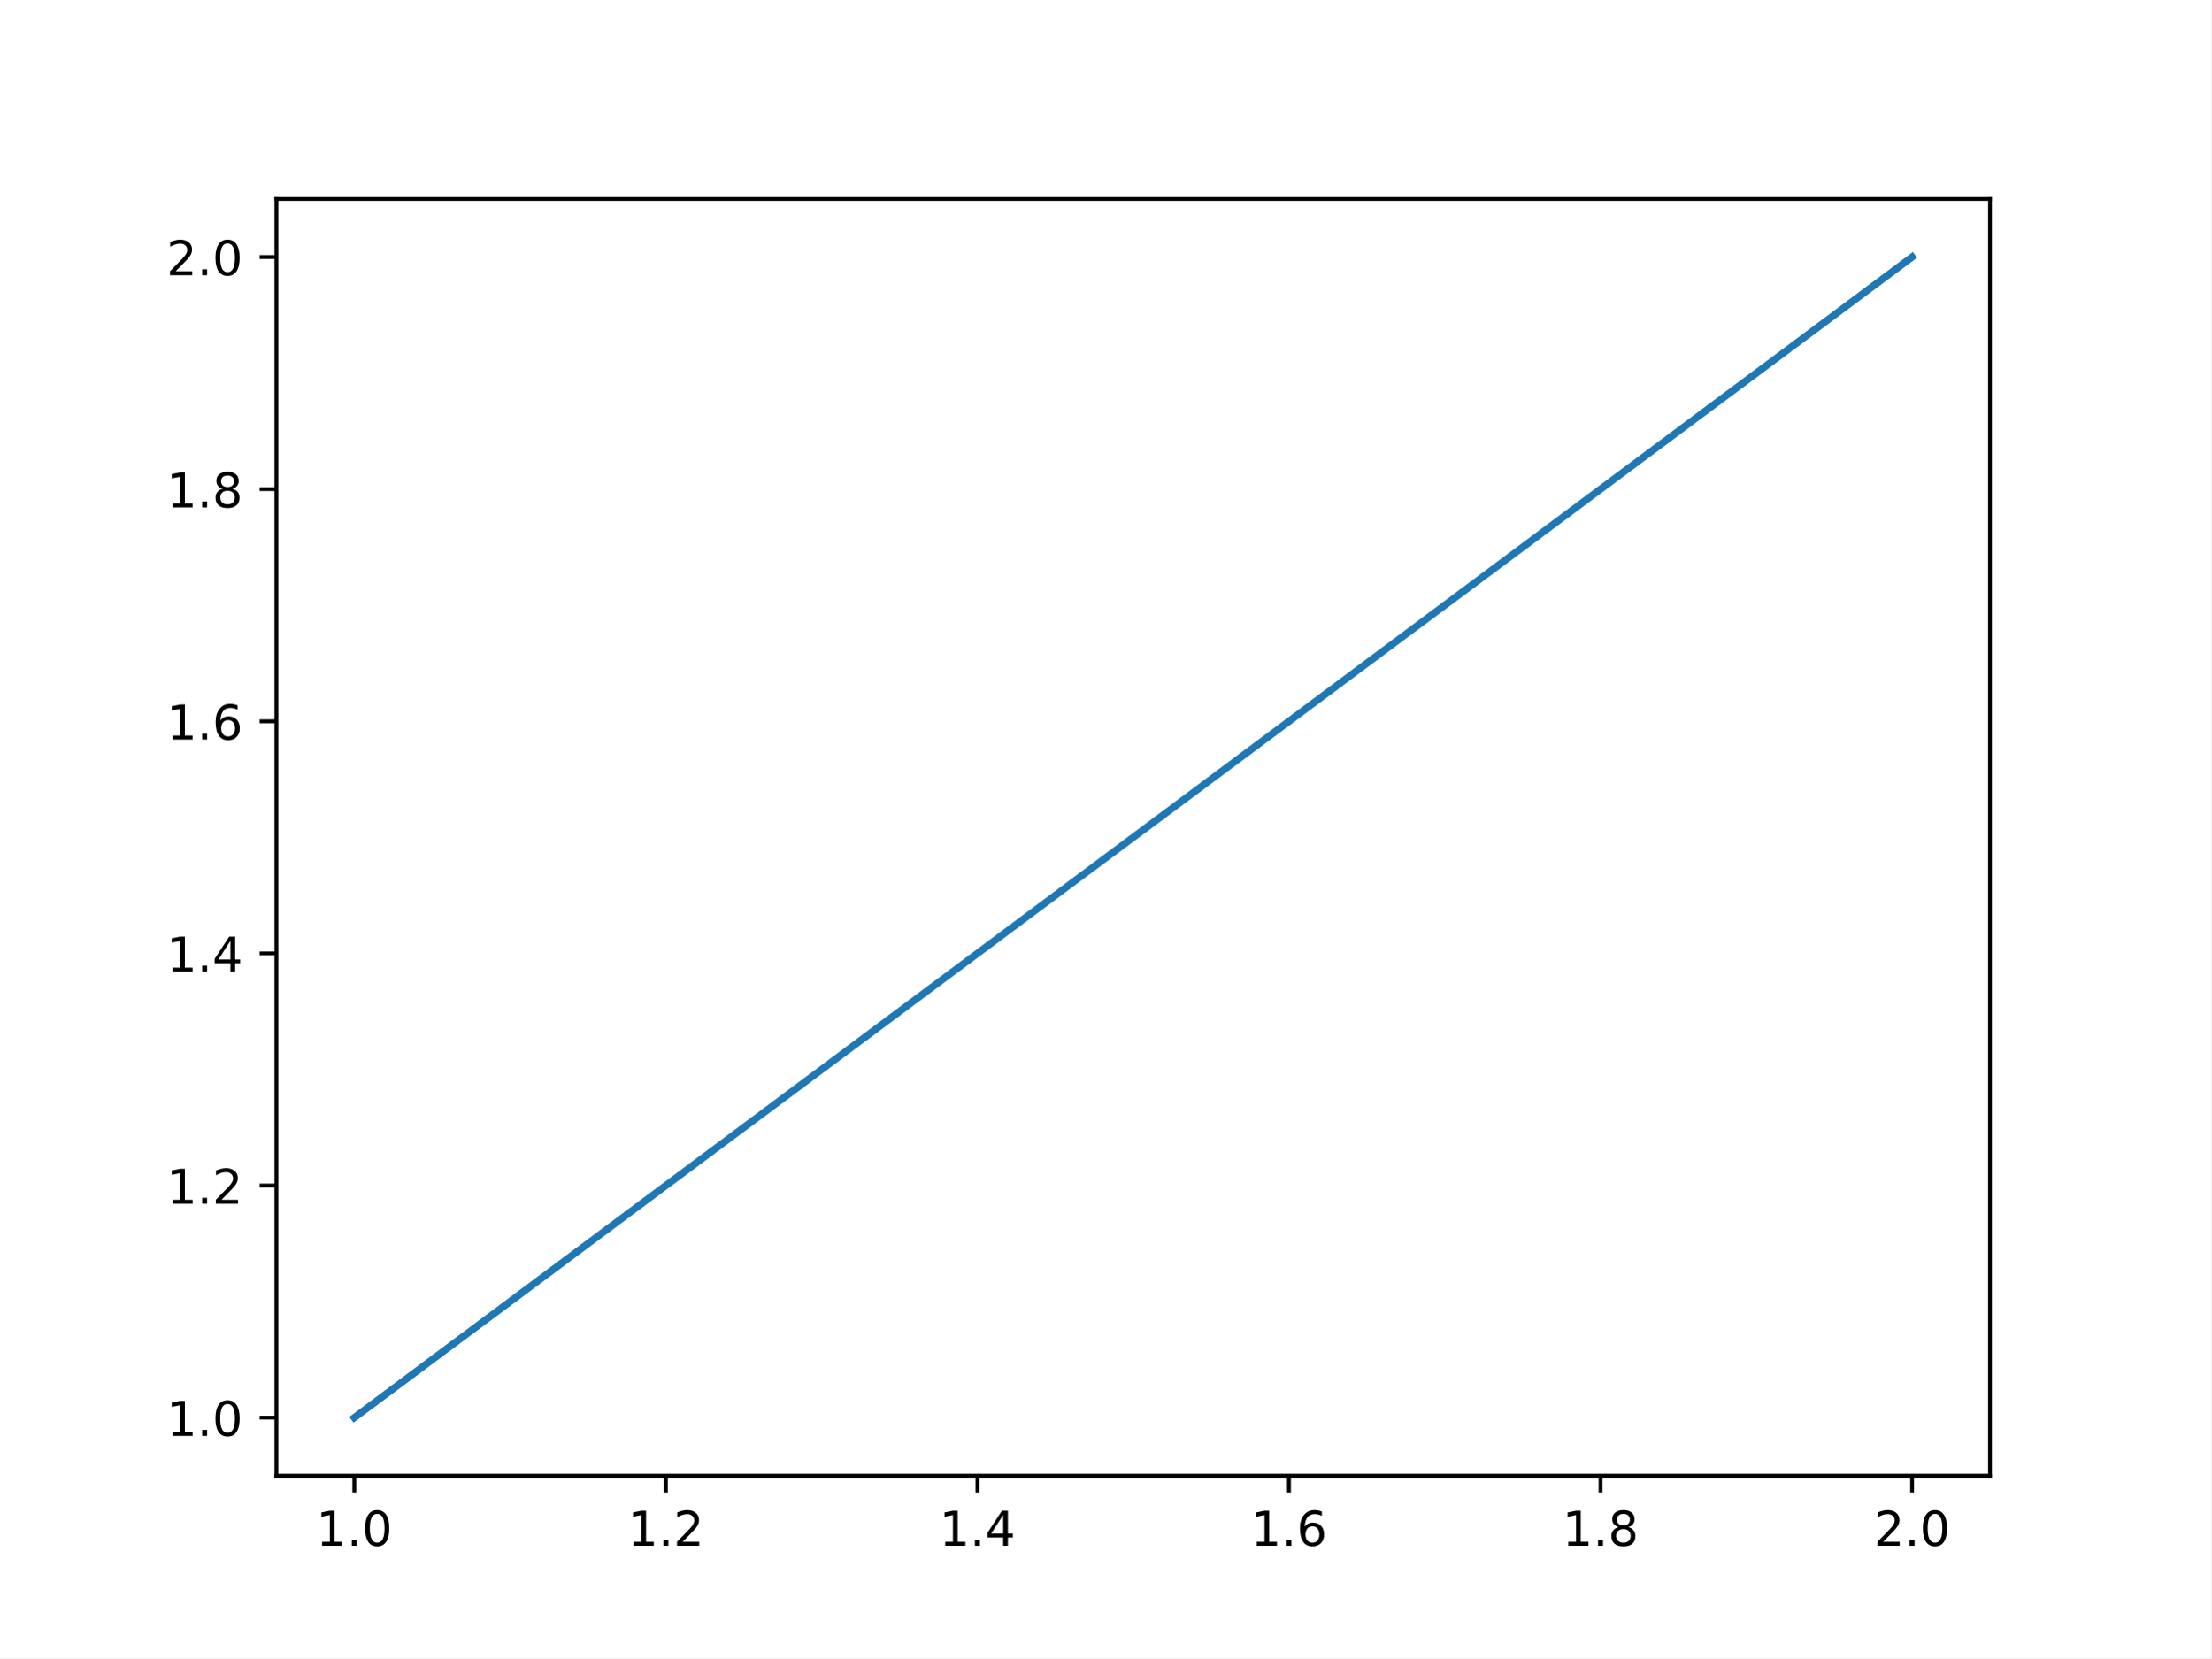
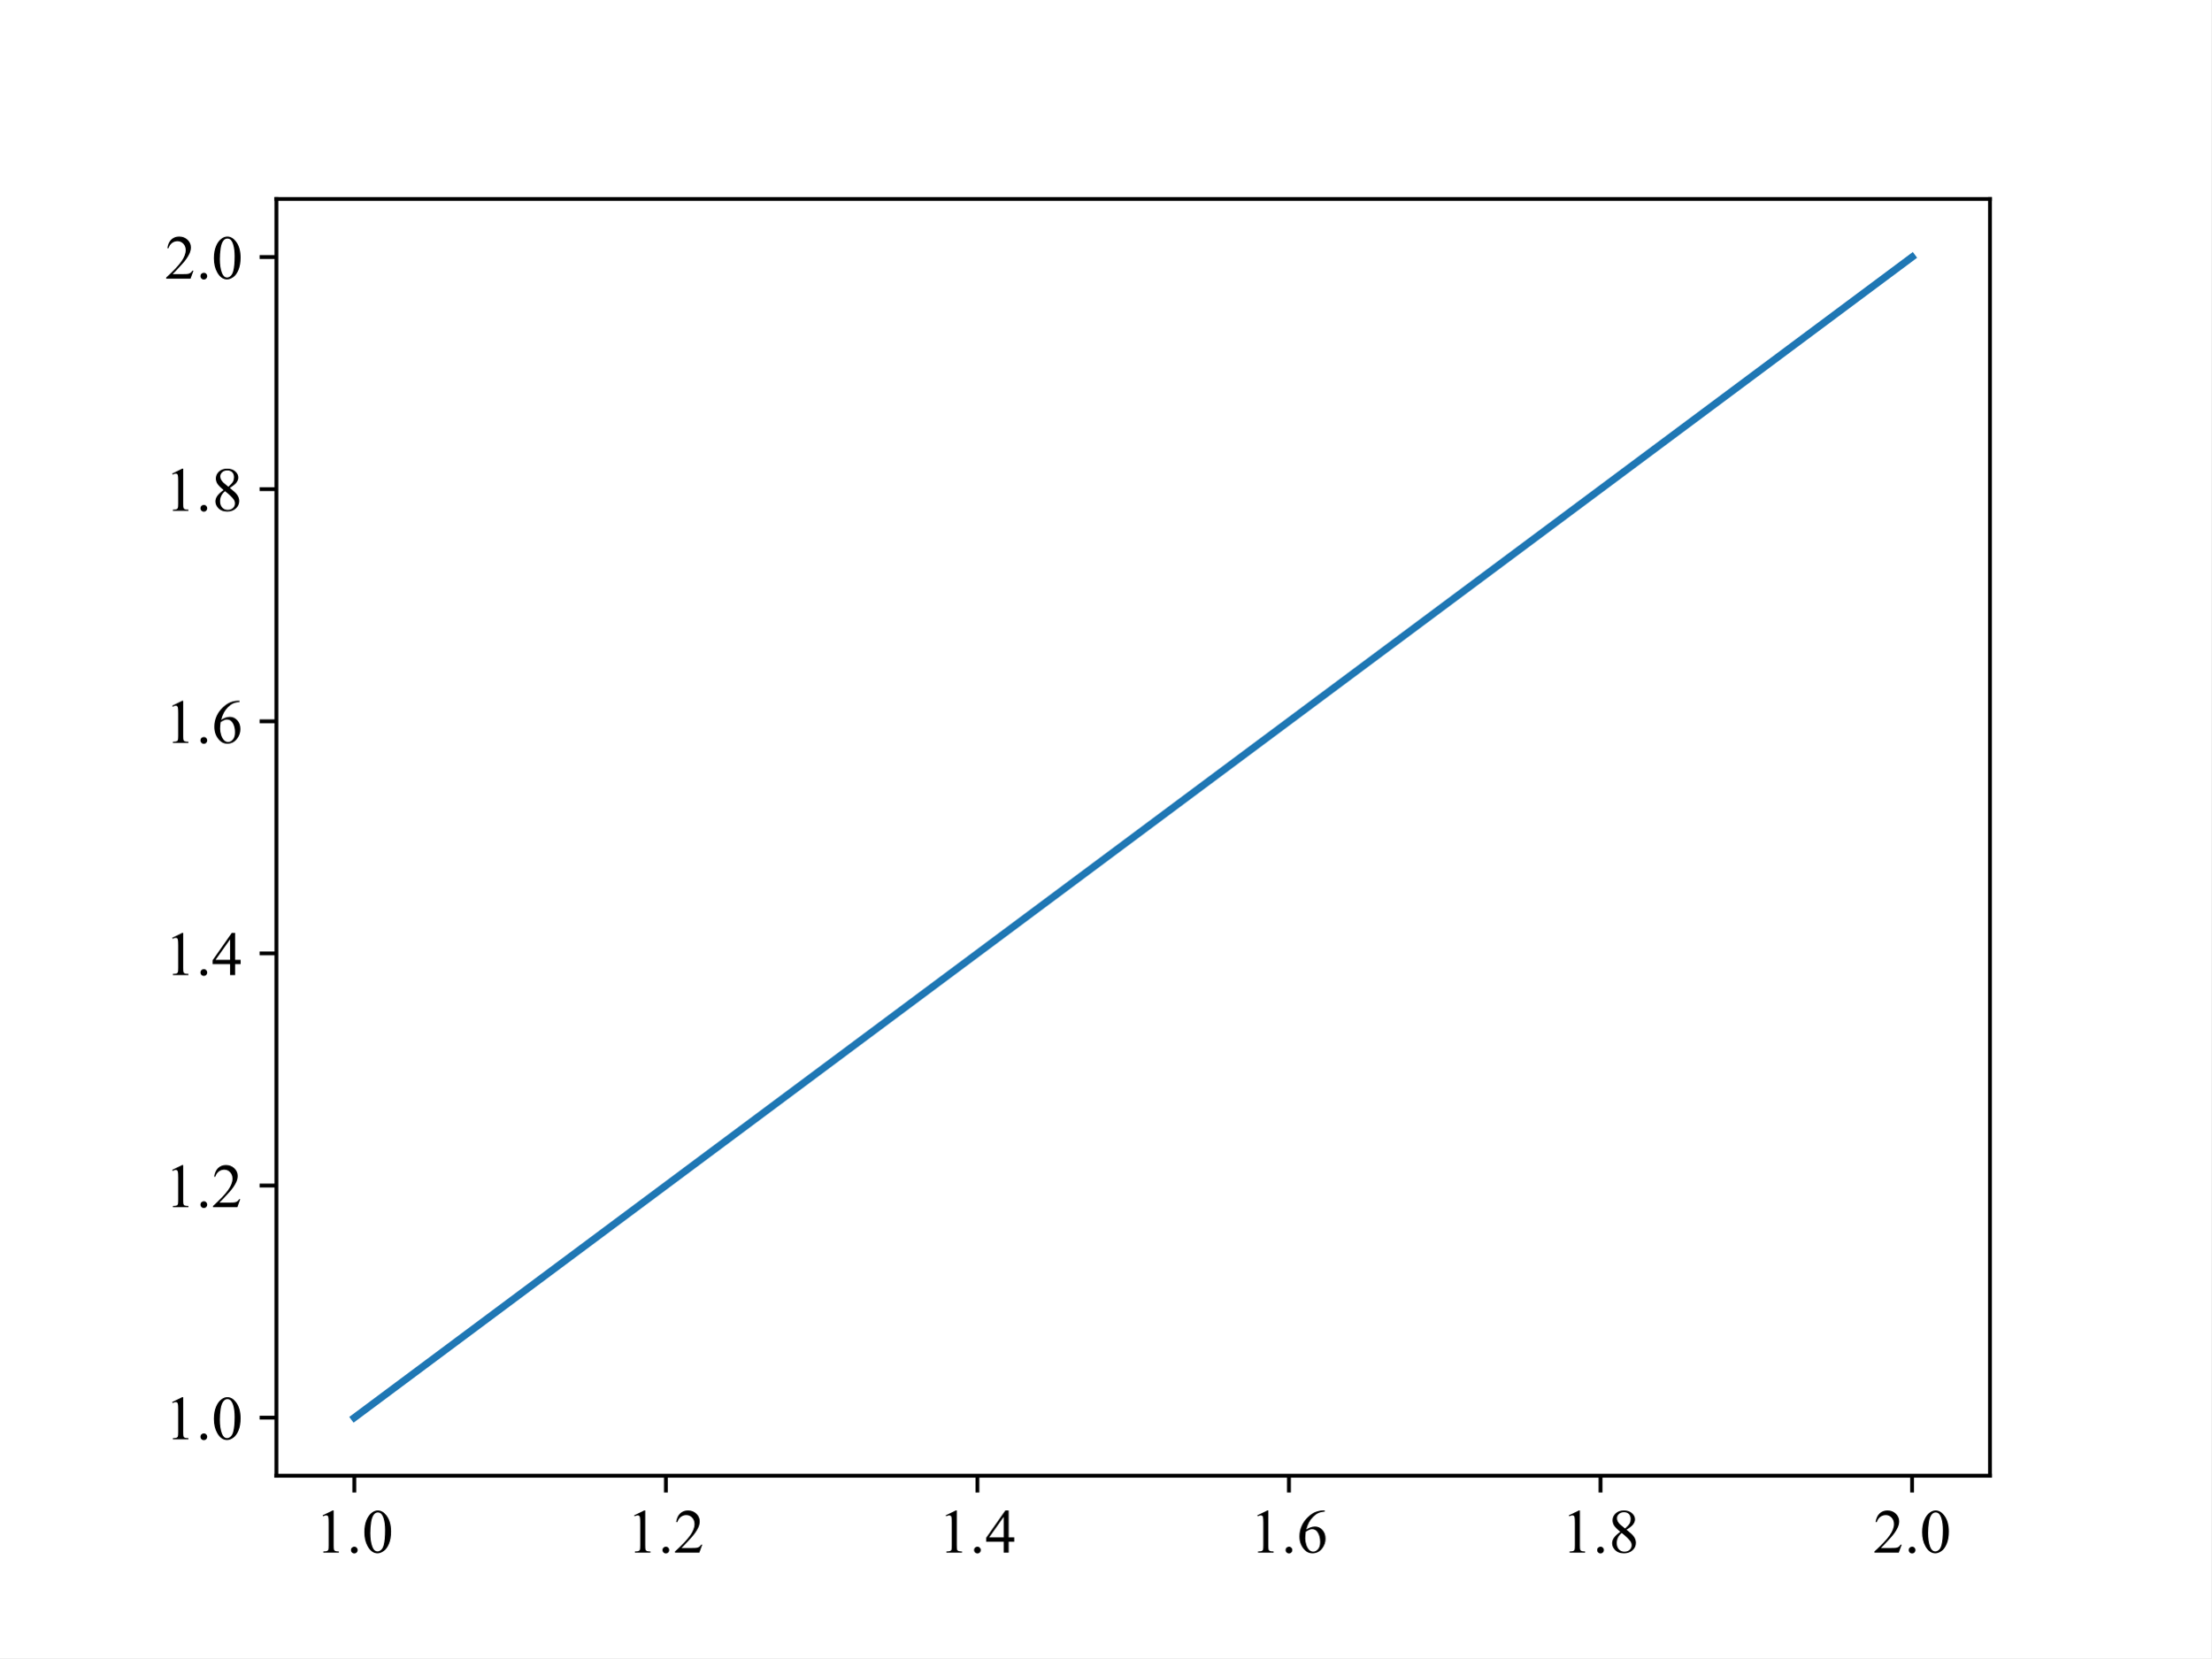
<svg xmlns="http://www.w3.org/2000/svg" xmlns:xlink="http://www.w3.org/1999/xlink" width="460.8pt" height="345.6pt" viewBox="0 0 460.8 345.6" version="1.1">
  <defs>
    <style type="text/css">*{stroke-linejoin: round; stroke-linecap: butt}</style>
  </defs>
  <g id="figure_1">
    <g id="patch_1">
      <path d="M 0 345.6  L 460.8 345.6  L 460.8 0  L 0 0  z " style="fill: #ffffff" />
    </g>
    <g id="axes_1">
      <g id="patch_2">
        <path d="M 57.6 307.584  L 414.72 307.584  L 414.72 41.472  L 57.6 41.472  z " style="fill: #ffffff" />
      </g>
      <g id="matplotlib.axis_1">
        <g id="xtick_1">
          <g id="line2d_1">
            <defs>
-               <path id="m13ec001e7b" d="M 0 0  L 0 3.5  " style="stroke: #000000; stroke-width: 0.8" />
+               <path id="m25d087ed86" d="M 0 0  L 0 3.5  " style="stroke: #000000; stroke-width: 0.8" />
            </defs>
            <g>
-               <use xlink:href="#m13ec001e7b" x="73.833" y="307.584" style="stroke: #000000; stroke-width: 0.8" />
+               <use xlink:href="#m25d087ed86" x="73.833" y="307.584" style="stroke: #000000; stroke-width: 0.8" />
            </g>
          </g>
          <g id="text_1">
-             <g transform="translate(65.88116 322.1824)scale(0.1 -0.1)">
-               <defs>
-                 <path id="DejaVuSans-31" d="M 794 531  L 1825 531  L 1825 4091  L 703 3866  L 703 4441  L 1819 4666  L 2450 4666  L 2450 531  L 3481 531  L 3481 0  L 794 0  L 794 531  z " transform="scale(0.015625)" />
-                 <path id="DejaVuSans-2e" d="M 684 794  L 1344 794  L 1344 0  L 684 0  L 684 794  z " transform="scale(0.015625)" />
-                 <path id="DejaVuSans-30" d="M 2034 4250  Q 1547 4250 1301 3770  Q 1056 3291 1056 2328  Q 1056 1369 1301 889  Q 1547 409 2034 409  Q 2525 409 2770 889  Q 3016 1369 3016 2328  Q 3016 3291 2770 3770  Q 2525 4250 2034 4250  z M 2034 4750  Q 2819 4750 3233 4129  Q 3647 3509 3647 2328  Q 3647 1150 3233 529  Q 2819 -91 2034 -91  Q 1250 -91 836 529  Q 422 1150 422 2328  Q 422 3509 836 4129  Q 1250 4750 2034 4750  z " transform="scale(0.015625)" />
-               </defs>
-               <use xlink:href="#DejaVuSans-31" />
-               <use xlink:href="#DejaVuSans-2e" x="63.623" />
-               <use xlink:href="#DejaVuSans-30" x="95.41" />
+             <g transform="translate(65.70773 323.6109)scale(0.13 -0.13)">
+               <defs>
+                 <path id="TimesNewRomanPSMT-31" d="M 750 3822  L 1781 4325  L 1884 4325  L 1884 747  Q 1884 391 1914 303  Q 1944 216 2037 169  Q 2131 122 2419 116  L 2419 0  L 825 0  L 825 116  Q 1125 122 1212 167  Q 1300 213 1334 289  Q 1369 366 1369 747  L 1369 3034  Q 1369 3497 1338 3628  Q 1316 3728 1258 3775  Q 1200 3822 1119 3822  Q 1003 3822 797 3725  L 750 3822  z " transform="scale(0.015625)" />
+                 <path id="TimesNewRomanPSMT-2e" d="M 800 606  Q 947 606 1047 504  Q 1147 403 1147 259  Q 1147 116 1045 14  Q 944 -88 800 -88  Q 656 -88 554 14  Q 453 116 453 259  Q 453 406 554 506  Q 656 606 800 606  z " transform="scale(0.015625)" />
+                 <path id="TimesNewRomanPSMT-30" d="M 231 2094  Q 231 2819 450 3342  Q 669 3866 1031 4122  Q 1313 4325 1613 4325  Q 2100 4325 2488 3828  Q 2972 3213 2972 2159  Q 2972 1422 2759 906  Q 2547 391 2217 158  Q 1888 -75 1581 -75  Q 975 -75 572 641  Q 231 1244 231 2094  z M 844 2016  Q 844 1141 1059 588  Q 1238 122 1591 122  Q 1759 122 1940 273  Q 2122 425 2216 781  Q 2359 1319 2359 2297  Q 2359 3022 2209 3506  Q 2097 3866 1919 4016  Q 1791 4119 1609 4119  Q 1397 4119 1231 3928  Q 1006 3669 925 3112  Q 844 2556 844 2016  z " transform="scale(0.015625)" />
+               </defs>
+               <use xlink:href="#TimesNewRomanPSMT-31" />
+               <use xlink:href="#TimesNewRomanPSMT-2e" x="50" />
+               <use xlink:href="#TimesNewRomanPSMT-30" x="75" />
            </g>
          </g>
        </g>
        <g id="xtick_2">
          <g id="line2d_2">
            <g>
-               <use xlink:href="#m13ec001e7b" x="138.764" y="307.584" style="stroke: #000000; stroke-width: 0.8" />
+               <use xlink:href="#m25d087ed86" x="138.764" y="307.584" style="stroke: #000000; stroke-width: 0.8" />
            </g>
          </g>
          <g id="text_2">
-             <g transform="translate(130.8121 322.1824)scale(0.1 -0.1)">
-               <defs>
-                 <path id="DejaVuSans-32" d="M 1228 531  L 3431 531  L 3431 0  L 469 0  L 469 531  Q 828 903 1448 1529  Q 2069 2156 2228 2338  Q 2531 2678 2651 2914  Q 2772 3150 2772 3378  Q 2772 3750 2511 3984  Q 2250 4219 1831 4219  Q 1534 4219 1204 4116  Q 875 4013 500 3803  L 500 4441  Q 881 4594 1212 4672  Q 1544 4750 1819 4750  Q 2544 4750 2975 4387  Q 3406 4025 3406 3419  Q 3406 3131 3298 2873  Q 3191 2616 2906 2266  Q 2828 2175 2409 1742  Q 1991 1309 1228 531  z " transform="scale(0.015625)" />
-               </defs>
-               <use xlink:href="#DejaVuSans-31" />
-               <use xlink:href="#DejaVuSans-2e" x="63.623" />
-               <use xlink:href="#DejaVuSans-32" x="95.41" />
+             <g transform="translate(130.6386 323.6109)scale(0.13 -0.13)">
+               <defs>
+                 <path id="TimesNewRomanPSMT-32" d="M 2934 816  L 2638 0  L 138 0  L 138 116  Q 1241 1122 1691 1759  Q 2141 2397 2141 2925  Q 2141 3328 1894 3587  Q 1647 3847 1303 3847  Q 991 3847 742 3664  Q 494 3481 375 3128  L 259 3128  Q 338 3706 661 4015  Q 984 4325 1469 4325  Q 1984 4325 2329 3994  Q 2675 3663 2675 3213  Q 2675 2891 2525 2569  Q 2294 2063 1775 1497  Q 997 647 803 472  L 1909 472  Q 2247 472 2383 497  Q 2519 522 2628 598  Q 2738 675 2819 816  L 2934 816  z " transform="scale(0.015625)" />
+               </defs>
+               <use xlink:href="#TimesNewRomanPSMT-31" />
+               <use xlink:href="#TimesNewRomanPSMT-2e" x="50" />
+               <use xlink:href="#TimesNewRomanPSMT-32" x="75" />
            </g>
          </g>
        </g>
        <g id="xtick_3">
          <g id="line2d_3">
            <g>
-               <use xlink:href="#m13ec001e7b" x="203.695" y="307.584" style="stroke: #000000; stroke-width: 0.8" />
+               <use xlink:href="#m25d087ed86" x="203.695" y="307.584" style="stroke: #000000; stroke-width: 0.8" />
            </g>
          </g>
          <g id="text_3">
-             <g transform="translate(195.743 322.1824)scale(0.1 -0.1)">
-               <defs>
-                 <path id="DejaVuSans-34" d="M 2419 4116  L 825 1625  L 2419 1625  L 2419 4116  z M 2253 4666  L 3047 4666  L 3047 1625  L 3713 1625  L 3713 1100  L 3047 1100  L 3047 0  L 2419 0  L 2419 1100  L 313 1100  L 313 1709  L 2253 4666  z " transform="scale(0.015625)" />
-               </defs>
-               <use xlink:href="#DejaVuSans-31" />
-               <use xlink:href="#DejaVuSans-2e" x="63.623" />
-               <use xlink:href="#DejaVuSans-34" x="95.41" />
+             <g transform="translate(195.5695 323.6109)scale(0.13 -0.13)">
+               <defs>
+                 <path id="TimesNewRomanPSMT-34" d="M 2978 1563  L 2978 1119  L 2409 1119  L 2409 0  L 1894 0  L 1894 1119  L 100 1119  L 100 1519  L 2066 4325  L 2409 4325  L 2409 1563  L 2978 1563  z M 1894 1563  L 1894 3666  L 406 1563  L 1894 1563  z " transform="scale(0.015625)" />
+               </defs>
+               <use xlink:href="#TimesNewRomanPSMT-31" />
+               <use xlink:href="#TimesNewRomanPSMT-2e" x="50" />
+               <use xlink:href="#TimesNewRomanPSMT-34" x="75" />
            </g>
          </g>
        </g>
        <g id="xtick_4">
          <g id="line2d_4">
            <g>
-               <use xlink:href="#m13ec001e7b" x="268.625" y="307.584" style="stroke: #000000; stroke-width: 0.8" />
+               <use xlink:href="#m25d087ed86" x="268.625" y="307.584" style="stroke: #000000; stroke-width: 0.8" />
            </g>
          </g>
          <g id="text_4">
-             <g transform="translate(260.6739 322.1824)scale(0.1 -0.1)">
-               <defs>
-                 <path id="DejaVuSans-36" d="M 2113 2584  Q 1688 2584 1439 2293  Q 1191 2003 1191 1497  Q 1191 994 1439 701  Q 1688 409 2113 409  Q 2538 409 2786 701  Q 3034 994 3034 1497  Q 3034 2003 2786 2293  Q 2538 2584 2113 2584  z M 3366 4563  L 3366 3988  Q 3128 4100 2886 4159  Q 2644 4219 2406 4219  Q 1781 4219 1451 3797  Q 1122 3375 1075 2522  Q 1259 2794 1537 2939  Q 1816 3084 2150 3084  Q 2853 3084 3261 2657  Q 3669 2231 3669 1497  Q 3669 778 3244 343  Q 2819 -91 2113 -91  Q 1303 -91 875 529  Q 447 1150 447 2328  Q 447 3434 972 4092  Q 1497 4750 2381 4750  Q 2619 4750 2861 4703  Q 3103 4656 3366 4563  z " transform="scale(0.015625)" />
-               </defs>
-               <use xlink:href="#DejaVuSans-31" />
-               <use xlink:href="#DejaVuSans-2e" x="63.623" />
-               <use xlink:href="#DejaVuSans-36" x="95.41" />
+             <g transform="translate(260.5005 323.6109)scale(0.13 -0.13)">
+               <defs>
+                 <path id="TimesNewRomanPSMT-36" d="M 2869 4325  L 2869 4209  Q 2456 4169 2195 4045  Q 1934 3922 1679 3669  Q 1425 3416 1258 3105  Q 1091 2794 978 2366  Q 1428 2675 1881 2675  Q 2316 2675 2634 2325  Q 2953 1975 2953 1425  Q 2953 894 2631 456  Q 2244 -75 1606 -75  Q 1172 -75 869 213  Q 275 772 275 1663  Q 275 2231 503 2743  Q 731 3256 1154 3653  Q 1578 4050 1965 4187  Q 2353 4325 2688 4325  L 2869 4325  z M 925 2138  Q 869 1716 869 1456  Q 869 1156 980 804  Q 1091 453 1309 247  Q 1469 100 1697 100  Q 1969 100 2183 356  Q 2397 613 2397 1088  Q 2397 1622 2184 2012  Q 1972 2403 1581 2403  Q 1463 2403 1327 2353  Q 1191 2303 925 2138  z " transform="scale(0.015625)" />
+               </defs>
+               <use xlink:href="#TimesNewRomanPSMT-31" />
+               <use xlink:href="#TimesNewRomanPSMT-2e" x="50" />
+               <use xlink:href="#TimesNewRomanPSMT-36" x="75" />
            </g>
          </g>
        </g>
        <g id="xtick_5">
          <g id="line2d_5">
            <g>
-               <use xlink:href="#m13ec001e7b" x="333.556" y="307.584" style="stroke: #000000; stroke-width: 0.8" />
+               <use xlink:href="#m25d087ed86" x="333.556" y="307.584" style="stroke: #000000; stroke-width: 0.8" />
            </g>
          </g>
          <g id="text_5">
-             <g transform="translate(325.6048 322.1824)scale(0.1 -0.1)">
-               <defs>
-                 <path id="DejaVuSans-38" d="M 2034 2216  Q 1584 2216 1326 1975  Q 1069 1734 1069 1313  Q 1069 891 1326 650  Q 1584 409 2034 409  Q 2484 409 2743 651  Q 3003 894 3003 1313  Q 3003 1734 2745 1975  Q 2488 2216 2034 2216  z M 1403 2484  Q 997 2584 770 2862  Q 544 3141 544 3541  Q 544 4100 942 4425  Q 1341 4750 2034 4750  Q 2731 4750 3128 4425  Q 3525 4100 3525 3541  Q 3525 3141 3298 2862  Q 3072 2584 2669 2484  Q 3125 2378 3379 2068  Q 3634 1759 3634 1313  Q 3634 634 3220 271  Q 2806 -91 2034 -91  Q 1263 -91 848 271  Q 434 634 434 1313  Q 434 1759 690 2068  Q 947 2378 1403 2484  z M 1172 3481  Q 1172 3119 1398 2916  Q 1625 2713 2034 2713  Q 2441 2713 2670 2916  Q 2900 3119 2900 3481  Q 2900 3844 2670 4047  Q 2441 4250 2034 4250  Q 1625 4250 1398 4047  Q 1172 3844 1172 3481  z " transform="scale(0.015625)" />
-               </defs>
-               <use xlink:href="#DejaVuSans-31" />
-               <use xlink:href="#DejaVuSans-2e" x="63.623" />
-               <use xlink:href="#DejaVuSans-38" x="95.41" />
+             <g transform="translate(325.4314 323.6109)scale(0.13 -0.13)">
+               <defs>
+                 <path id="TimesNewRomanPSMT-38" d="M 1228 2134  Q 725 2547 579 2797  Q 434 3047 434 3316  Q 434 3728 753 4026  Q 1072 4325 1600 4325  Q 2113 4325 2425 4047  Q 2738 3769 2738 3413  Q 2738 3175 2569 2928  Q 2400 2681 1866 2347  Q 2416 1922 2594 1678  Q 2831 1359 2831 1006  Q 2831 559 2490 242  Q 2150 -75 1597 -75  Q 994 -75 656 303  Q 388 606 388 966  Q 388 1247 577 1523  Q 766 1800 1228 2134  z M 1719 2469  Q 2094 2806 2194 3001  Q 2294 3197 2294 3444  Q 2294 3772 2109 3958  Q 1925 4144 1606 4144  Q 1288 4144 1088 3959  Q 888 3775 888 3528  Q 888 3366 970 3203  Q 1053 3041 1206 2894  L 1719 2469  z M 1375 2016  Q 1116 1797 991 1539  Q 866 1281 866 981  Q 866 578 1086 336  Q 1306 94 1647 94  Q 1984 94 2187 284  Q 2391 475 2391 747  Q 2391 972 2272 1150  Q 2050 1481 1375 2016  z " transform="scale(0.015625)" />
+               </defs>
+               <use xlink:href="#TimesNewRomanPSMT-31" />
+               <use xlink:href="#TimesNewRomanPSMT-2e" x="50" />
+               <use xlink:href="#TimesNewRomanPSMT-38" x="75" />
            </g>
          </g>
        </g>
        <g id="xtick_6">
          <g id="line2d_6">
            <g>
-               <use xlink:href="#m13ec001e7b" x="398.487" y="307.584" style="stroke: #000000; stroke-width: 0.8" />
+               <use xlink:href="#m25d087ed86" x="398.487" y="307.584" style="stroke: #000000; stroke-width: 0.8" />
            </g>
          </g>
          <g id="text_6">
-             <g transform="translate(390.5357 322.1824)scale(0.1 -0.1)">
-               <use xlink:href="#DejaVuSans-32" />
-               <use xlink:href="#DejaVuSans-2e" x="63.623" />
-               <use xlink:href="#DejaVuSans-30" x="95.41" />
+             <g transform="translate(390.3623 323.6109)scale(0.13 -0.13)">
+               <use xlink:href="#TimesNewRomanPSMT-32" />
+               <use xlink:href="#TimesNewRomanPSMT-2e" x="50" />
+               <use xlink:href="#TimesNewRomanPSMT-30" x="75" />
            </g>
          </g>
        </g>
      </g>
      <g id="matplotlib.axis_2">
        <g id="ytick_1">
          <g id="line2d_7">
            <defs>
-               <path id="m2705106574" d="M 0 0  L -3.5 0  " style="stroke: #000000; stroke-width: 0.8" />
+               <path id="mc63a8f0705" d="M 0 0  L -3.5 0  " style="stroke: #000000; stroke-width: 0.8" />
            </defs>
            <g>
-               <use xlink:href="#m2705106574" x="57.6" y="295.488" style="stroke: #000000; stroke-width: 0.8" />
+               <use xlink:href="#mc63a8f0705" x="57.6" y="295.488" style="stroke: #000000; stroke-width: 0.8" />
            </g>
          </g>
          <g id="text_7">
-             <g transform="translate(34.69687 299.2872)scale(0.1 -0.1)">
-               <use xlink:href="#DejaVuSans-31" />
-               <use xlink:href="#DejaVuSans-2e" x="63.623" />
-               <use xlink:href="#DejaVuSans-30" x="95.41" />
+             <g transform="translate(34.35 300.0014)scale(0.13 -0.13)">
+               <use xlink:href="#TimesNewRomanPSMT-31" />
+               <use xlink:href="#TimesNewRomanPSMT-2e" x="50" />
+               <use xlink:href="#TimesNewRomanPSMT-30" x="75" />
            </g>
          </g>
        </g>
        <g id="ytick_2">
          <g id="line2d_8">
            <g>
-               <use xlink:href="#m2705106574" x="57.6" y="247.104" style="stroke: #000000; stroke-width: 0.8" />
+               <use xlink:href="#mc63a8f0705" x="57.6" y="247.104" style="stroke: #000000; stroke-width: 0.8" />
            </g>
          </g>
          <g id="text_8">
-             <g transform="translate(34.69687 250.9032)scale(0.1 -0.1)">
-               <use xlink:href="#DejaVuSans-31" />
-               <use xlink:href="#DejaVuSans-2e" x="63.623" />
-               <use xlink:href="#DejaVuSans-32" x="95.41" />
+             <g transform="translate(34.35 251.6174)scale(0.13 -0.13)">
+               <use xlink:href="#TimesNewRomanPSMT-31" />
+               <use xlink:href="#TimesNewRomanPSMT-2e" x="50" />
+               <use xlink:href="#TimesNewRomanPSMT-32" x="75" />
            </g>
          </g>
        </g>
        <g id="ytick_3">
          <g id="line2d_9">
            <g>
-               <use xlink:href="#m2705106574" x="57.6" y="198.72" style="stroke: #000000; stroke-width: 0.8" />
+               <use xlink:href="#mc63a8f0705" x="57.6" y="198.72" style="stroke: #000000; stroke-width: 0.8" />
            </g>
          </g>
          <g id="text_9">
-             <g transform="translate(34.69687 202.5192)scale(0.1 -0.1)">
-               <use xlink:href="#DejaVuSans-31" />
-               <use xlink:href="#DejaVuSans-2e" x="63.623" />
-               <use xlink:href="#DejaVuSans-34" x="95.41" />
+             <g transform="translate(34.35 203.2334)scale(0.13 -0.13)">
+               <use xlink:href="#TimesNewRomanPSMT-31" />
+               <use xlink:href="#TimesNewRomanPSMT-2e" x="50" />
+               <use xlink:href="#TimesNewRomanPSMT-34" x="75" />
            </g>
          </g>
        </g>
        <g id="ytick_4">
          <g id="line2d_10">
            <g>
-               <use xlink:href="#m2705106574" x="57.6" y="150.336" style="stroke: #000000; stroke-width: 0.8" />
+               <use xlink:href="#mc63a8f0705" x="57.6" y="150.336" style="stroke: #000000; stroke-width: 0.8" />
            </g>
          </g>
          <g id="text_10">
-             <g transform="translate(34.69687 154.1352)scale(0.1 -0.1)">
-               <use xlink:href="#DejaVuSans-31" />
-               <use xlink:href="#DejaVuSans-2e" x="63.623" />
-               <use xlink:href="#DejaVuSans-36" x="95.41" />
+             <g transform="translate(34.35 154.8494)scale(0.13 -0.13)">
+               <use xlink:href="#TimesNewRomanPSMT-31" />
+               <use xlink:href="#TimesNewRomanPSMT-2e" x="50" />
+               <use xlink:href="#TimesNewRomanPSMT-36" x="75" />
            </g>
          </g>
        </g>
        <g id="ytick_5">
          <g id="line2d_11">
            <g>
-               <use xlink:href="#m2705106574" x="57.6" y="101.952" style="stroke: #000000; stroke-width: 0.8" />
+               <use xlink:href="#mc63a8f0705" x="57.6" y="101.952" style="stroke: #000000; stroke-width: 0.8" />
            </g>
          </g>
          <g id="text_11">
-             <g transform="translate(34.69687 105.7512)scale(0.1 -0.1)">
-               <use xlink:href="#DejaVuSans-31" />
-               <use xlink:href="#DejaVuSans-2e" x="63.623" />
-               <use xlink:href="#DejaVuSans-38" x="95.41" />
+             <g transform="translate(34.35 106.4654)scale(0.13 -0.13)">
+               <use xlink:href="#TimesNewRomanPSMT-31" />
+               <use xlink:href="#TimesNewRomanPSMT-2e" x="50" />
+               <use xlink:href="#TimesNewRomanPSMT-38" x="75" />
            </g>
          </g>
        </g>
        <g id="ytick_6">
          <g id="line2d_12">
            <g>
-               <use xlink:href="#m2705106574" x="57.6" y="53.568" style="stroke: #000000; stroke-width: 0.8" />
+               <use xlink:href="#mc63a8f0705" x="57.6" y="53.568" style="stroke: #000000; stroke-width: 0.8" />
            </g>
          </g>
          <g id="text_12">
-             <g transform="translate(34.69687 57.36722)scale(0.1 -0.1)">
-               <use xlink:href="#DejaVuSans-32" />
-               <use xlink:href="#DejaVuSans-2e" x="63.623" />
-               <use xlink:href="#DejaVuSans-30" x="95.41" />
+             <g transform="translate(34.35 58.08144)scale(0.13 -0.13)">
+               <use xlink:href="#TimesNewRomanPSMT-32" />
+               <use xlink:href="#TimesNewRomanPSMT-2e" x="50" />
+               <use xlink:href="#TimesNewRomanPSMT-30" x="75" />
            </g>
          </g>
        </g>
      </g>
      <g id="line2d_13">
-         <path d="M 73.833 295.488  L 398.487 53.568  " clip-path="url(#p60ebda3566)" style="fill: none; stroke: #1f77b4; stroke-width: 1.5; stroke-linecap: square" />
+         <path d="M 73.833 295.488  L 398.487 53.568  " clip-path="url(#pa9427b539e)" style="fill: none; stroke: #1f77b4; stroke-width: 1.5; stroke-linecap: square" />
      </g>
      <g id="patch_3">
        <path d="M 57.6 307.584  L 57.6 41.472  " style="fill: none; stroke: #000000; stroke-width: 0.8; stroke-linejoin: miter; stroke-linecap: square" />
      </g>
      <g id="patch_4">
        <path d="M 414.72 307.584  L 414.72 41.472  " style="fill: none; stroke: #000000; stroke-width: 0.8; stroke-linejoin: miter; stroke-linecap: square" />
      </g>
      <g id="patch_5">
        <path d="M 57.6 307.584  L 414.72 307.584  " style="fill: none; stroke: #000000; stroke-width: 0.8; stroke-linejoin: miter; stroke-linecap: square" />
      </g>
      <g id="patch_6">
        <path d="M 57.6 41.472  L 414.72 41.472  " style="fill: none; stroke: #000000; stroke-width: 0.8; stroke-linejoin: miter; stroke-linecap: square" />
      </g>
    </g>
  </g>
  <defs>
-     <clipPath id="p60ebda3566">
+     <clipPath id="pa9427b539e">
      <rect x="57.6" y="41.472" width="357.12" height="266.112" />
    </clipPath>
  </defs>
</svg>
